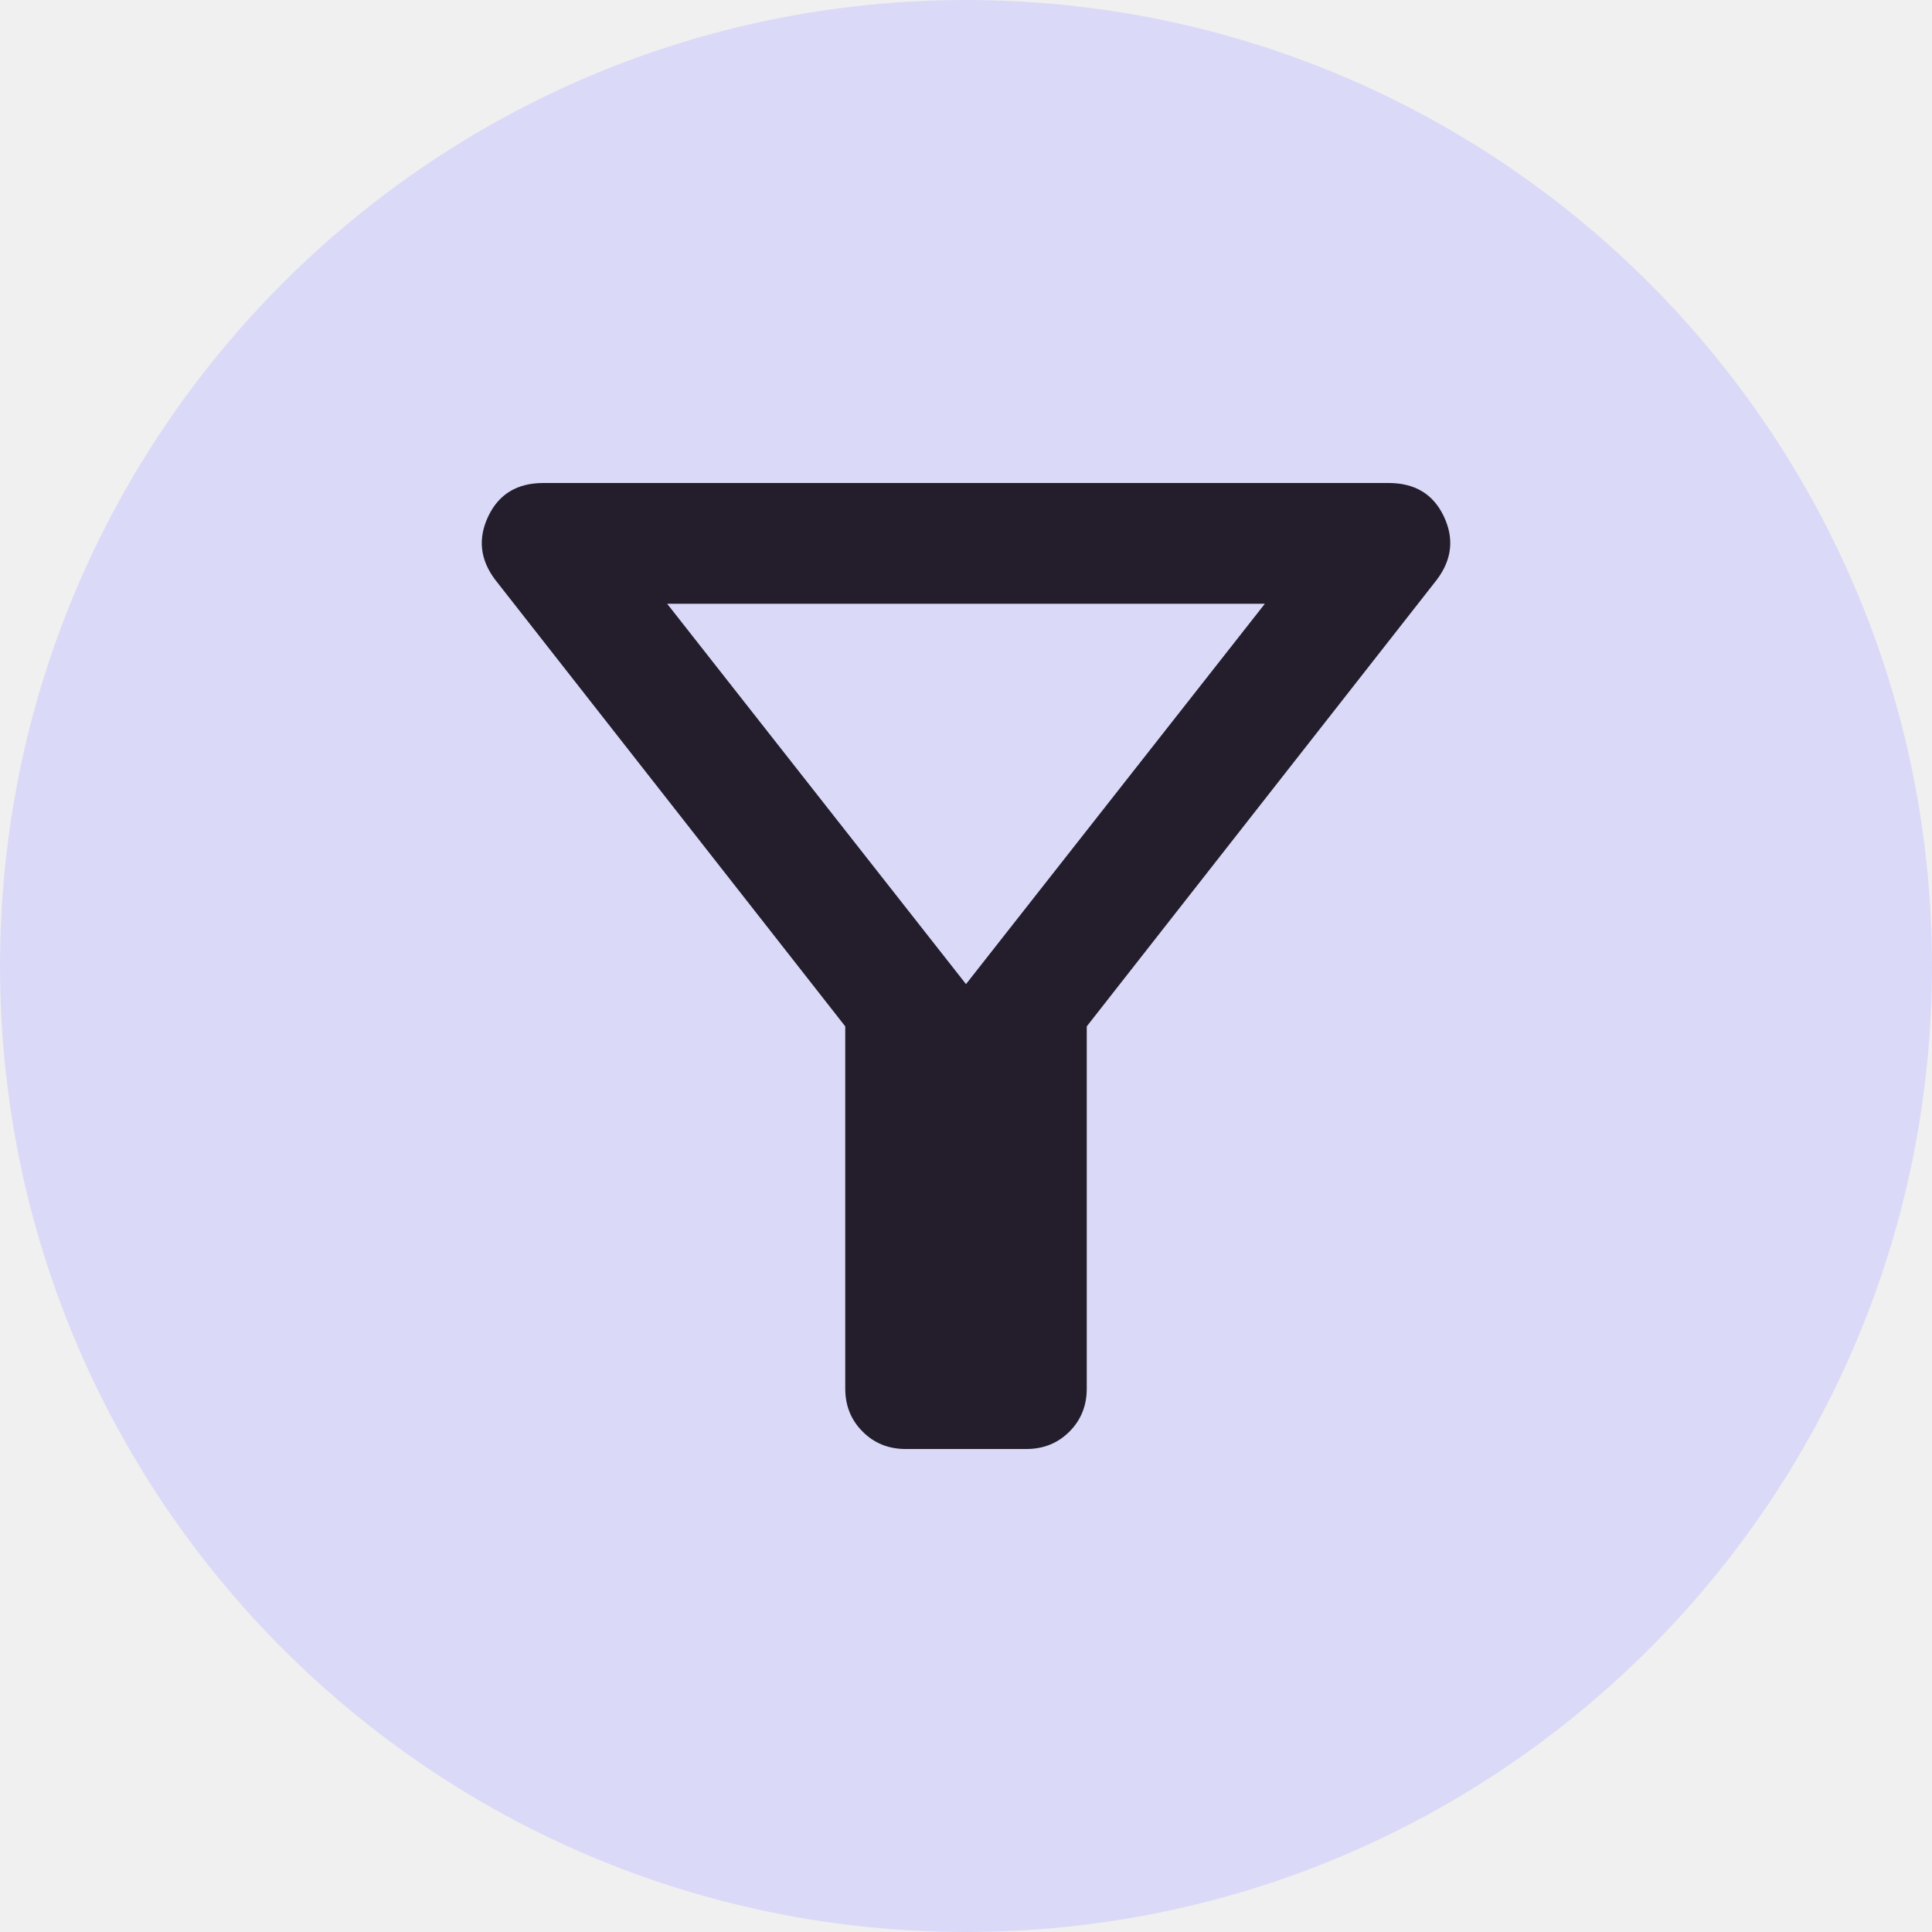
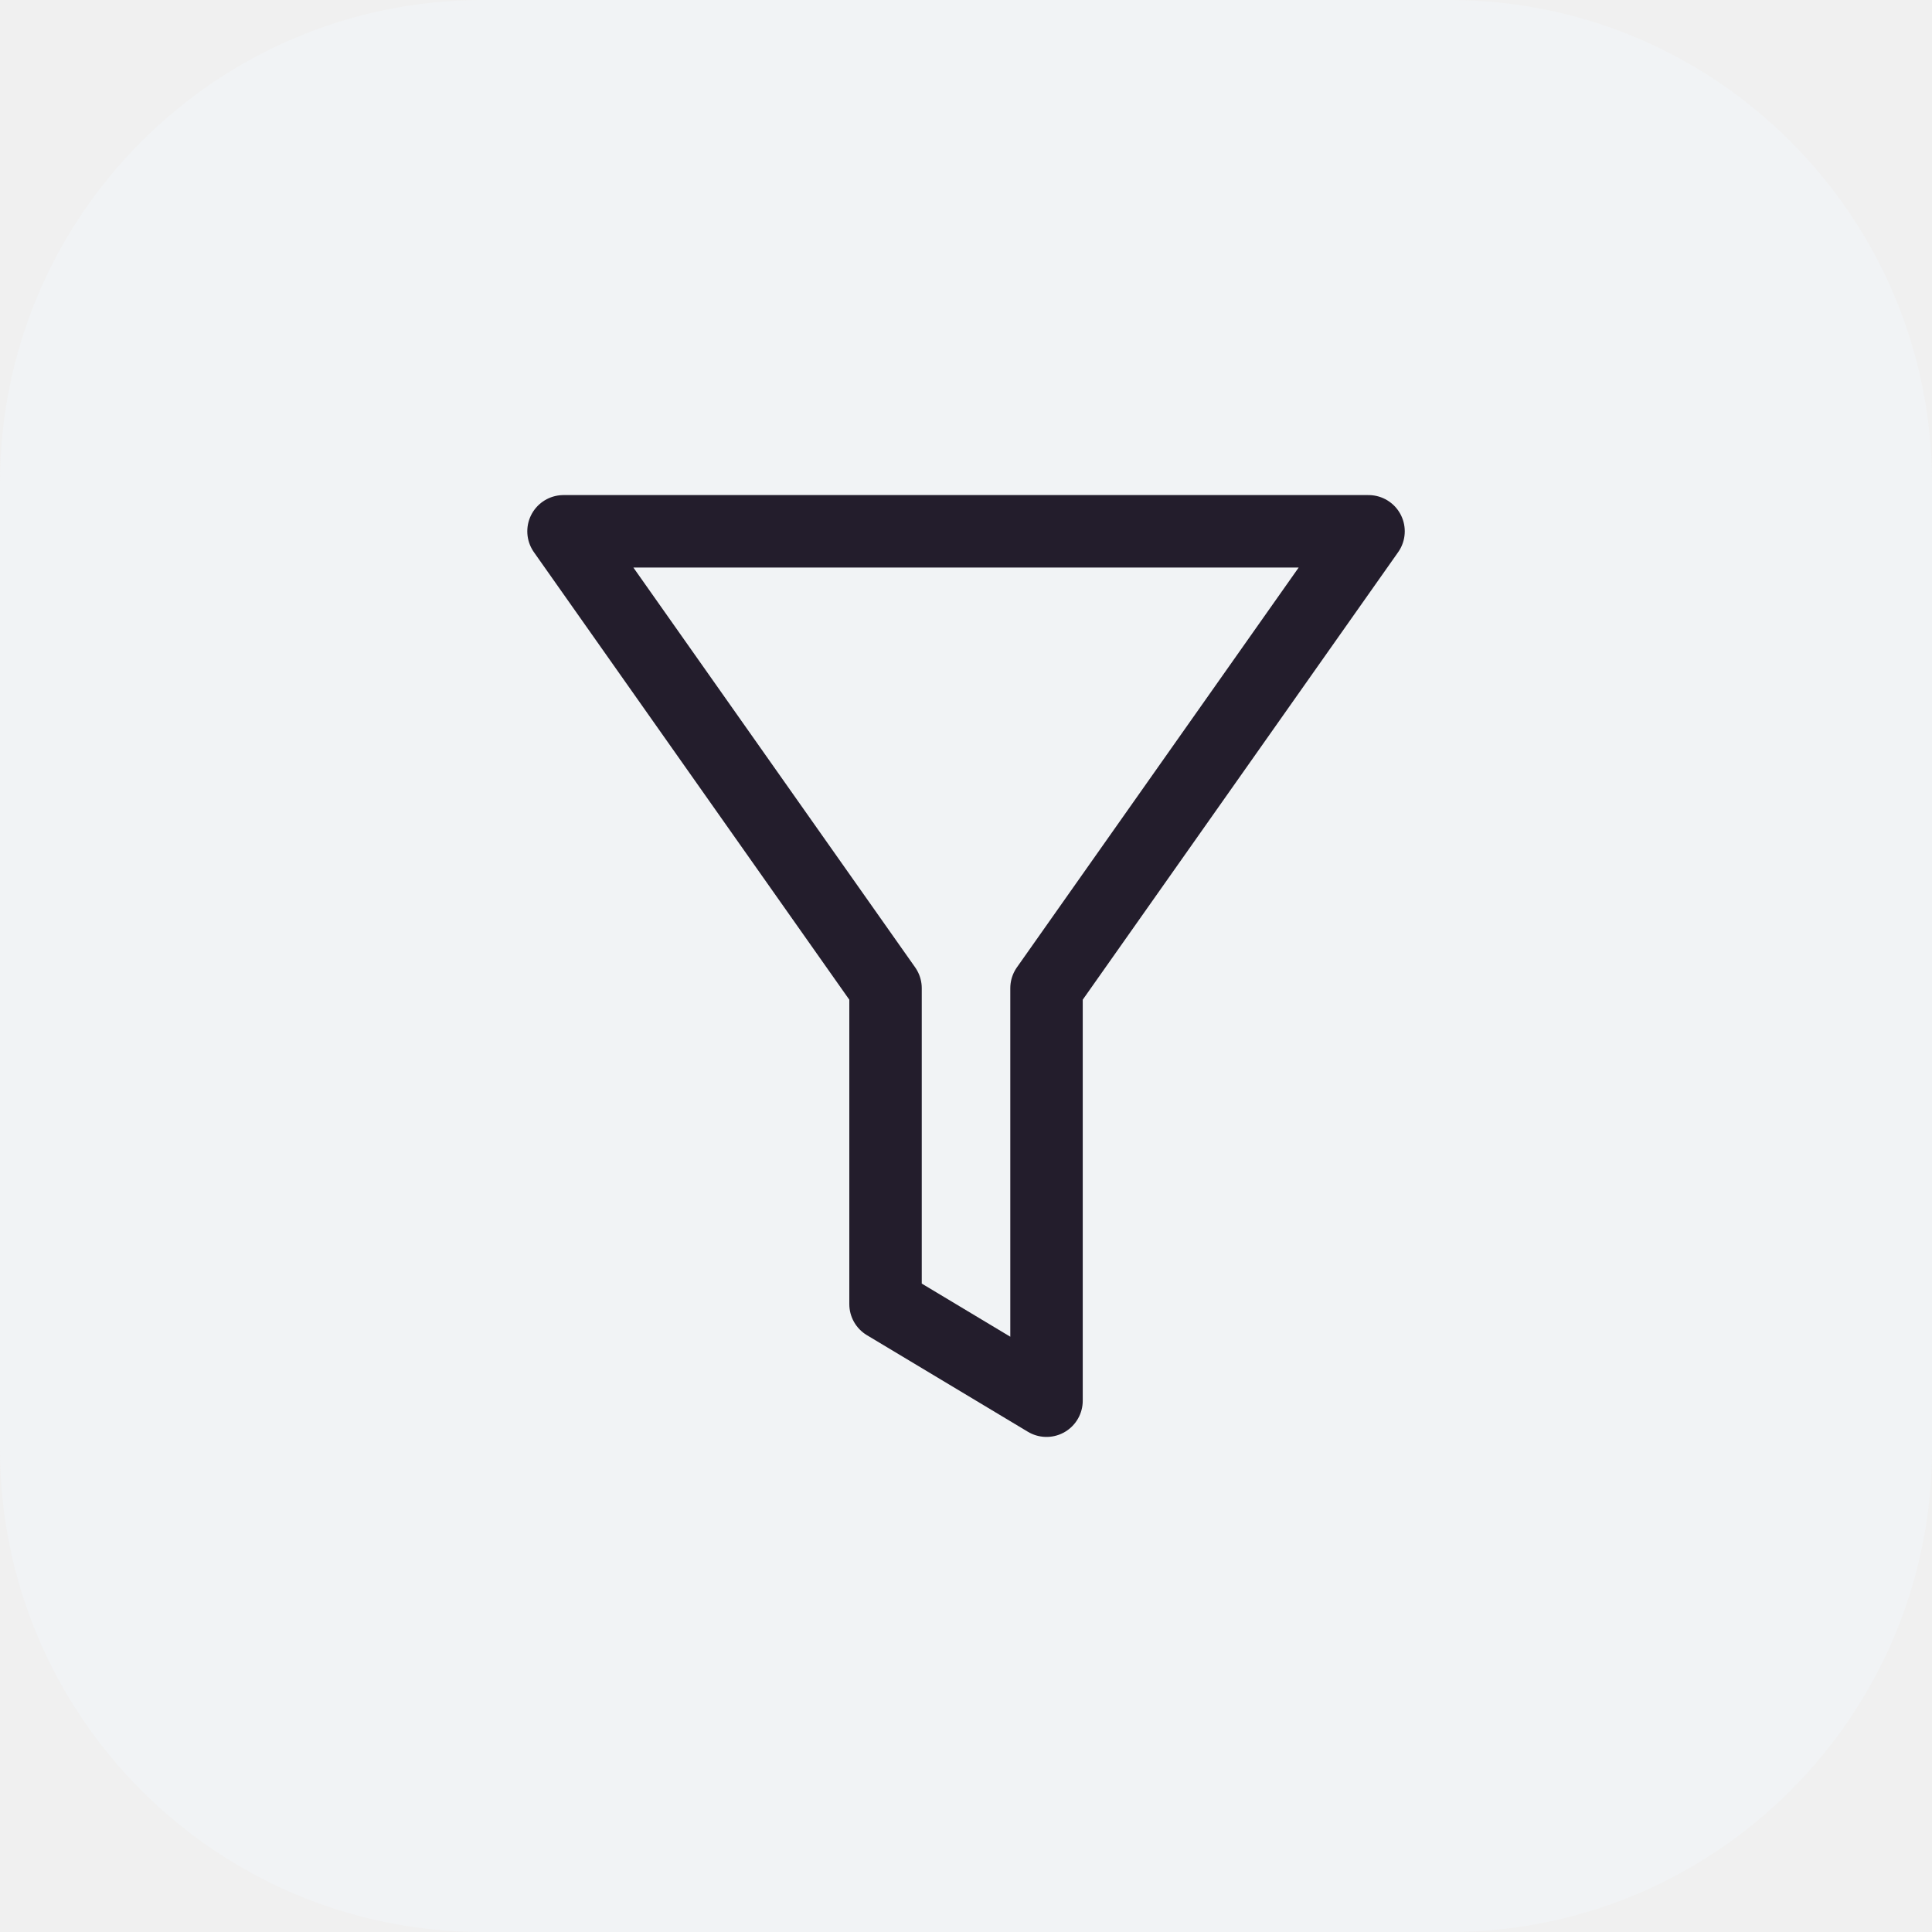
- <svg xmlns="http://www.w3.org/2000/svg" width="32" height="32" viewBox="0 0 32 32" fill="none">
-   <rect width="32" height="32" rx="16" fill="#DADAF8" />
-   <mask id="mask0_23759_7419" style="mask-type:alpha" maskUnits="userSpaceOnUse" x="4" y="4" width="24" height="24">
-     <rect x="4" y="4" width="24" height="24" fill="#D9D9D9" />
-   </mask>
-   <g mask="url(#mask0_23759_7419)">
-     <path d="M15 24C14.717 24 14.479 23.904 14.288 23.712C14.096 23.521 14 23.283 14 23V17L8.2 9.6C7.95 9.267 7.913 8.917 8.088 8.55C8.263 8.183 8.567 8 9 8H23C23.433 8 23.738 8.183 23.913 8.55C24.088 8.917 24.05 9.267 23.8 9.6L18 17V23C18 23.283 17.904 23.521 17.713 23.712C17.521 23.904 17.283 24 17 24H15ZM16 16.3L20.95 10H11.05L16 16.3Z" fill="#231D2C" />
+ <svg xmlns="http://www.w3.org/2000/svg" width="40" height="40" viewBox="0 0 40 40" fill="none">
+   <g clip-path="url(#clip0_26335_63367)">
+     <rect width="40" height="40" rx="10" fill="#F1F3F5" />
+     <g clip-path="url(#clip1_26335_63367)">
+       <path d="M28.334 11H11.667L18.334 20.46V27L21.667 29V20.46L28.334 11Z" stroke="#231D2C" stroke-width="1.5" stroke-linecap="round" stroke-linejoin="round" />
+     </g>
  </g>
+   <defs>
+     <clipPath id="clip0_26335_63367">
+       <rect width="40" height="40" rx="10" fill="white" />
+     </clipPath>
+     <clipPath id="clip1_26335_63367">
+       <rect width="20" height="20" fill="white" transform="translate(10 10)" />
+     </clipPath>
+   </defs>
</svg>
